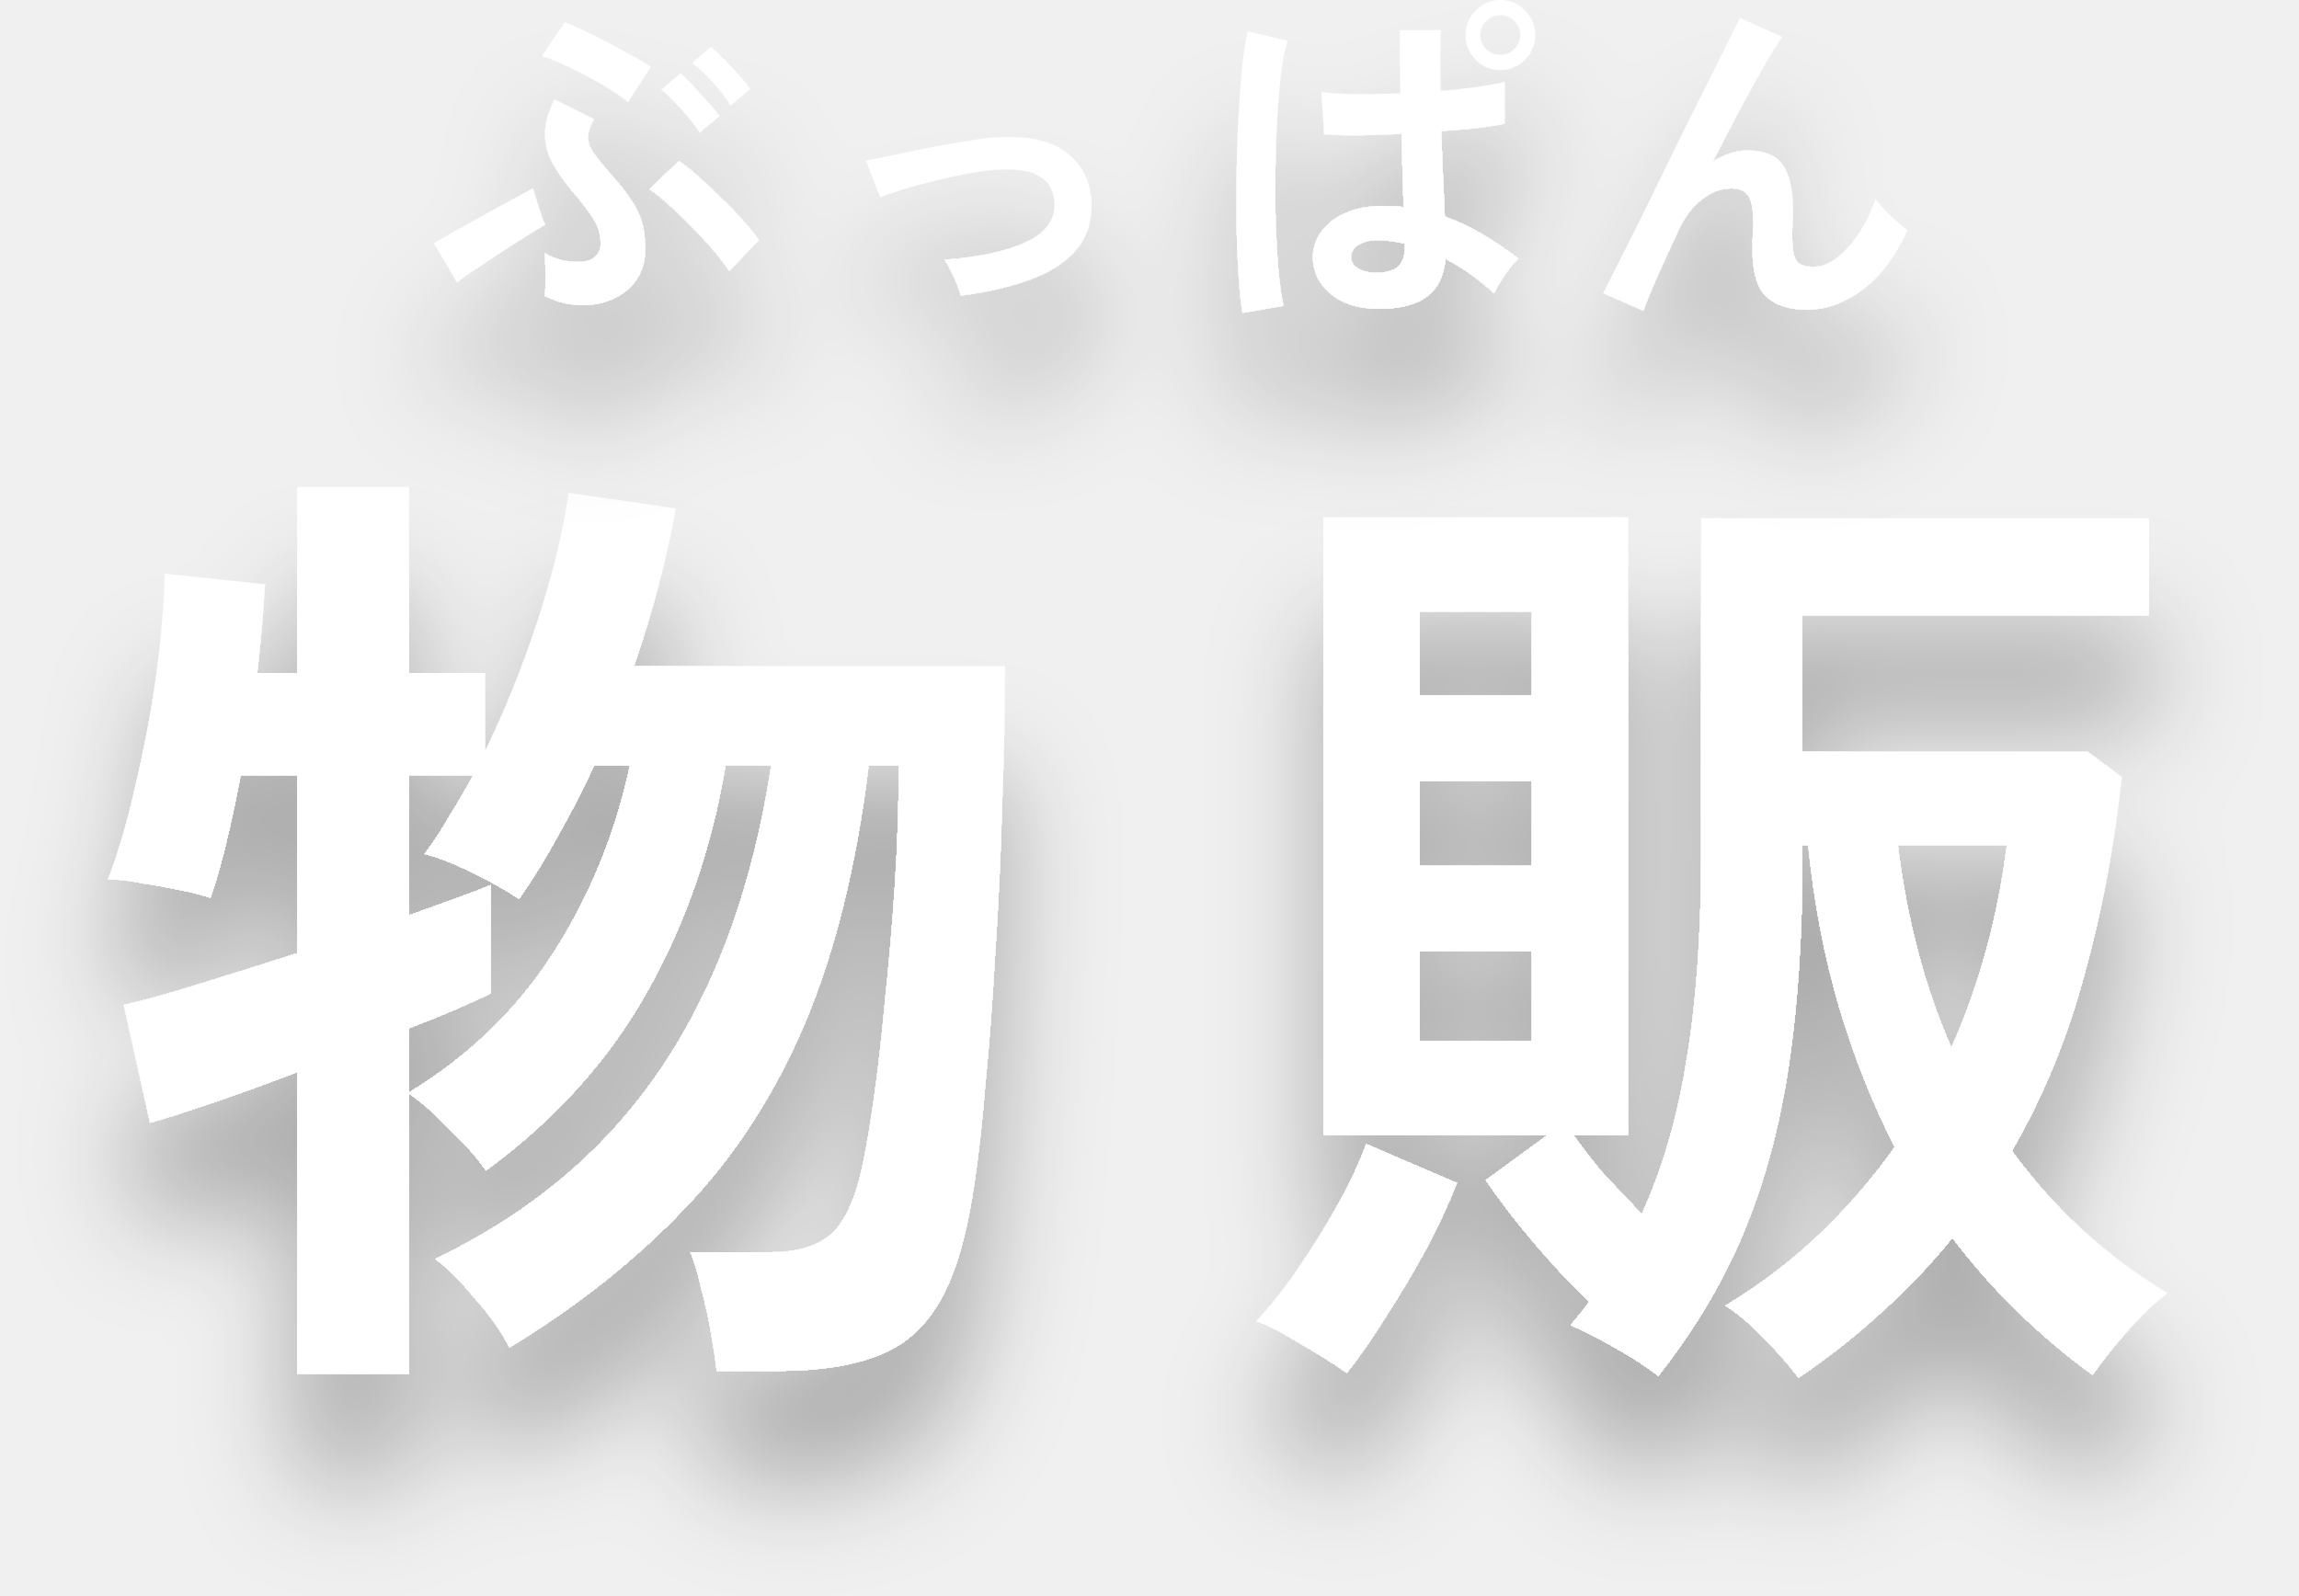
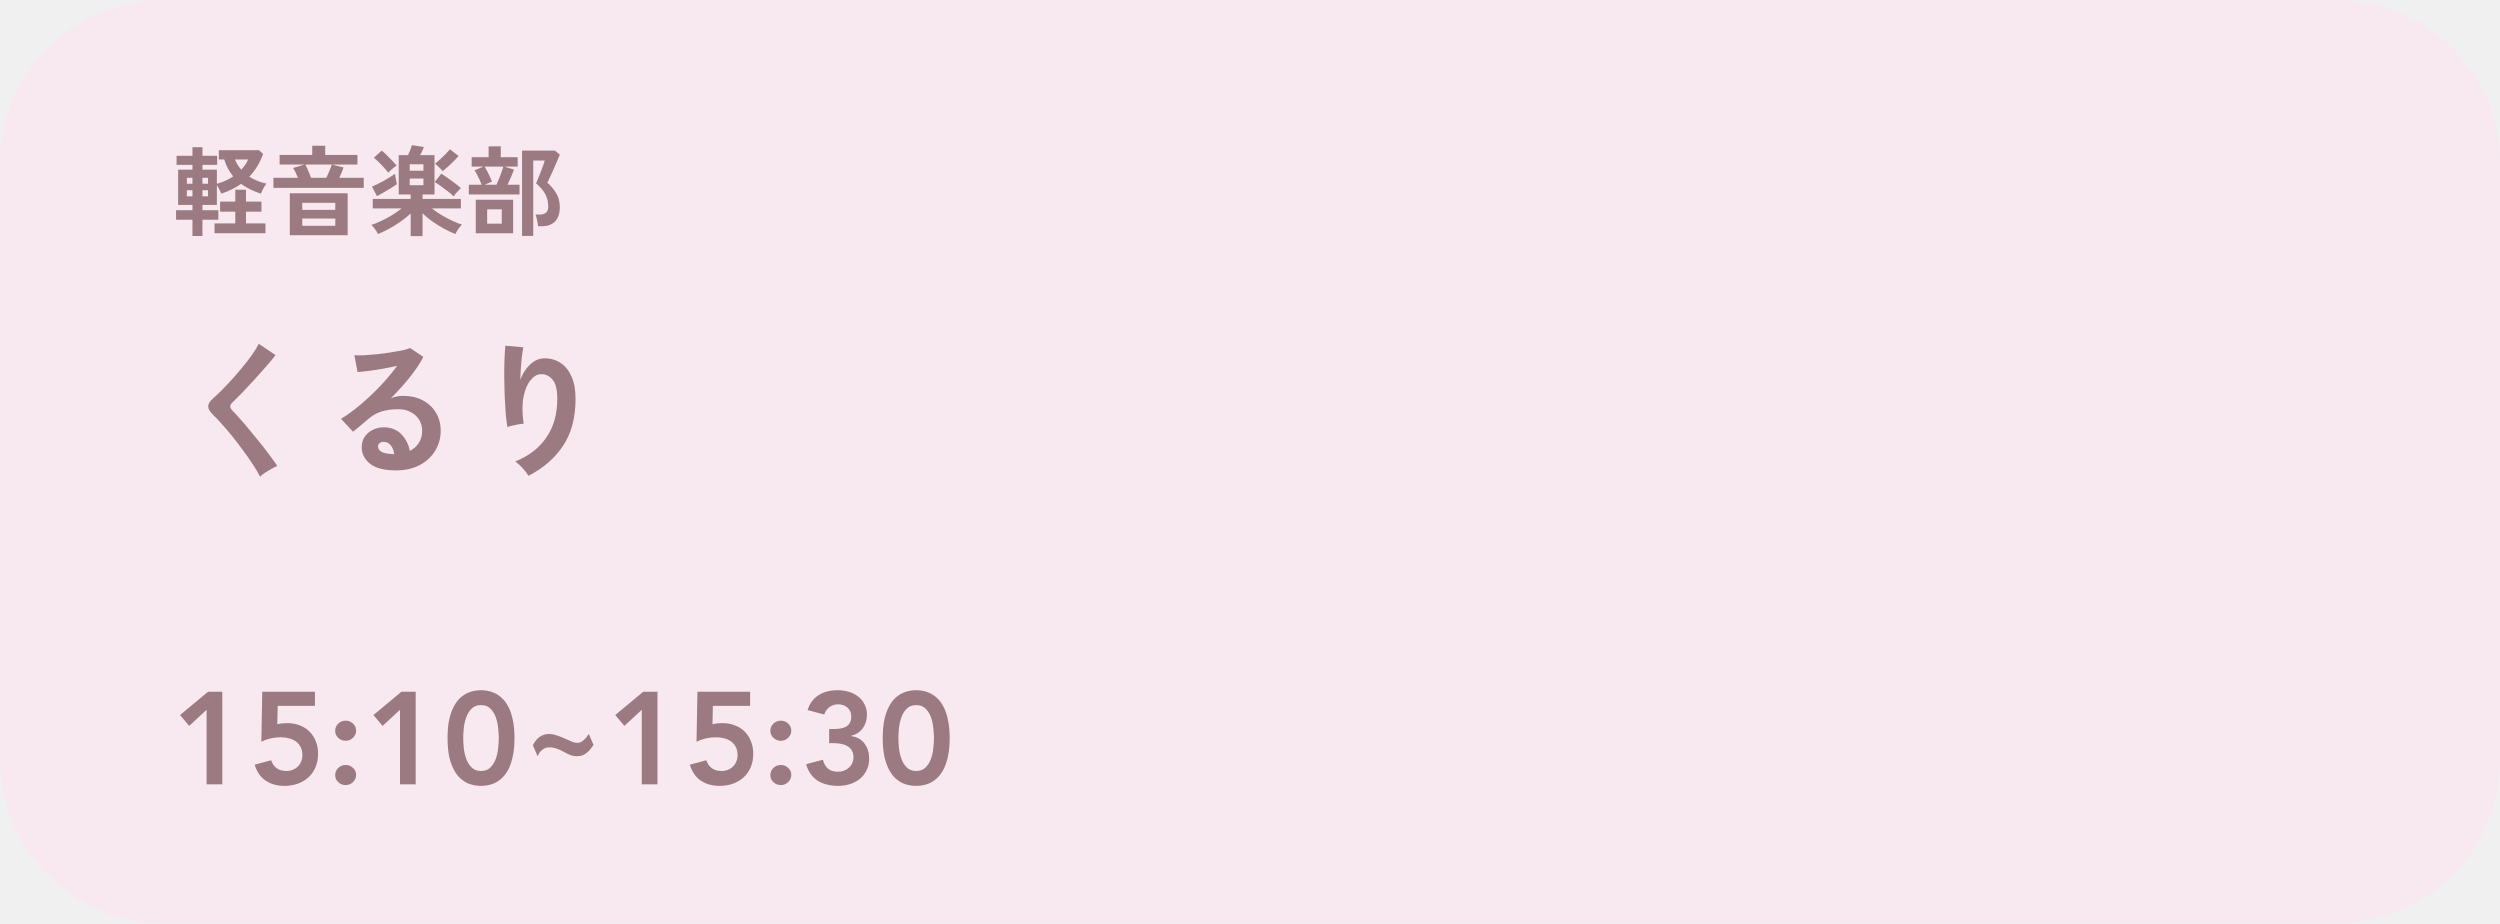
- <svg xmlns="http://www.w3.org/2000/svg" width="85" height="59" viewBox="0 0 85 59" fill="none">
-   <g filter="url(#filter0_d_0_1)">
-     <path d="M10.984 50.808V39.648C9.856 40.08 8.8 40.464 7.816 40.8C6.832 41.136 6.076 41.376 5.548 41.52L4.576 37.164C5.248 37.02 6.16 36.768 7.312 36.408C8.488 36.048 9.712 35.664 10.984 35.256V28.668H8.896C8.728 29.556 8.548 30.396 8.356 31.188C8.164 31.98 7.972 32.652 7.78 33.204C7.516 33.108 7.144 33.012 6.664 32.916C6.208 32.82 5.74 32.736 5.26 32.664C4.78 32.568 4.36 32.52 4 32.52C4.384 31.512 4.72 30.36 5.008 29.064C5.32 27.768 5.572 26.436 5.764 25.068C5.956 23.7 6.064 22.416 6.088 21.216L9.796 21.612C9.772 22.044 9.736 22.548 9.688 23.124C9.64 23.676 9.58 24.264 9.508 24.888H10.984V18.012H15.124V24.888H17.932V27.804C18.676 26.268 19.324 24.66 19.876 22.98C20.428 21.276 20.812 19.692 21.028 18.228L24.988 18.804C24.652 20.652 24.136 22.596 23.44 24.636H37.156C37.156 26.268 37.12 27.996 37.048 29.82C37 31.644 36.916 33.444 36.796 35.22C36.7 36.972 36.58 38.58 36.436 40.044C36.316 41.508 36.184 42.708 36.04 43.644C35.776 45.564 35.356 47.04 34.78 48.072C34.204 49.08 33.436 49.764 32.476 50.124C31.516 50.508 30.28 50.7 28.768 50.7H26.5C26.452 50.292 26.38 49.812 26.284 49.26C26.188 48.708 26.068 48.168 25.924 47.64C25.804 47.088 25.672 46.644 25.528 46.308H28.516C29.5 46.308 30.244 46.08 30.748 45.624C31.276 45.144 31.672 44.232 31.936 42.888C32.056 42.312 32.188 41.508 32.332 40.476C32.476 39.444 32.608 38.268 32.728 36.948C32.872 35.604 32.992 34.2 33.088 32.736C33.184 31.248 33.232 29.772 33.232 28.308H32.116C31.66 32.028 30.868 35.22 29.74 37.884C28.612 40.524 27.136 42.792 25.312 44.688C23.512 46.584 21.352 48.3 18.832 49.836C18.568 49.284 18.148 48.684 17.572 48.036C17.02 47.364 16.528 46.872 16.096 46.56C19.648 44.856 22.432 42.504 24.448 39.504C26.488 36.48 27.844 32.748 28.516 28.308H26.824C26.296 31.428 25.312 34.248 23.872 36.768C22.456 39.264 20.488 41.436 17.968 43.284C17.656 42.828 17.212 42.324 16.636 41.772C16.084 41.196 15.58 40.752 15.124 40.44V50.808H10.984ZM15.124 40.404C17.332 39.06 19.108 37.344 20.452 35.256C21.796 33.168 22.744 30.852 23.296 28.308H21.964C21.556 29.196 21.112 30.06 20.632 30.9C20.176 31.74 19.696 32.52 19.192 33.24C18.688 32.904 18.088 32.568 17.392 32.232C16.696 31.896 16.132 31.68 15.7 31.584C16.012 31.176 16.312 30.72 16.6 30.216C16.912 29.712 17.212 29.196 17.5 28.668H15.124V33.852C15.796 33.612 16.396 33.396 16.924 33.204C17.452 33.012 17.86 32.856 18.148 32.736V36.732C17.428 37.092 16.42 37.524 15.124 38.028V40.404ZM66.496 50.952C66.16 50.496 65.728 50.004 65.2 49.476C64.696 48.948 64.228 48.552 63.796 48.288C65.068 47.52 66.22 46.644 67.252 45.66C68.308 44.652 69.244 43.572 70.06 42.42C69.244 40.836 68.56 39.12 68.008 37.272C67.456 35.4 67.072 33.396 66.856 31.26H66.64V31.656C66.64 34.56 66.472 37.14 66.136 39.396C65.8 41.652 65.248 43.704 64.48 45.552C63.712 47.4 62.656 49.176 61.312 50.88C60.88 50.544 60.364 50.208 59.764 49.872C59.188 49.536 58.624 49.248 58.072 49.008C58.192 48.864 58.312 48.72 58.432 48.576C58.552 48.432 58.66 48.288 58.756 48.144C58.06 47.472 57.376 46.74 56.704 45.948C56.032 45.156 55.444 44.388 54.94 43.644L57.208 41.988H48.928V19.128H60.196V41.988H58.18C58.516 42.468 58.9 42.96 59.332 43.464C59.788 43.944 60.244 44.424 60.7 44.904C61.468 43.224 62.02 41.328 62.356 39.216C62.716 37.08 62.896 34.56 62.896 31.656V19.164H79.456V22.764H66.64V27.804H77.188L78.448 28.74C78.16 31.356 77.692 33.816 77.044 36.12C76.42 38.424 75.532 40.572 74.38 42.564C75.964 44.724 77.884 46.476 80.14 47.82C79.636 48.204 79.132 48.684 78.628 49.26C78.124 49.836 77.704 50.364 77.368 50.844C76.408 50.148 75.484 49.368 74.596 48.504C73.732 47.664 72.928 46.752 72.184 45.768C71.416 46.728 70.552 47.64 69.592 48.504C68.656 49.368 67.624 50.184 66.496 50.952ZM49.792 50.772C49.528 50.58 49.18 50.352 48.748 50.088C48.34 49.848 47.932 49.608 47.524 49.368C47.116 49.128 46.756 48.96 46.444 48.864C46.948 48.336 47.464 47.688 47.992 46.92C48.52 46.152 49.012 45.36 49.468 44.544C49.924 43.728 50.272 42.984 50.512 42.312L53.86 43.752C53.572 44.496 53.2 45.3 52.744 46.164C52.288 47.004 51.796 47.832 51.268 48.648C50.764 49.464 50.272 50.172 49.792 50.772ZM72.148 38.748C73.18 36.444 73.864 33.948 74.2 31.26H70.168C70.504 34.02 71.164 36.516 72.148 38.748ZM52.492 38.496H56.632V35.184H52.492V38.496ZM52.492 32.016H56.632V28.884H52.492V32.016ZM52.492 25.716H56.632V22.62H52.492V25.716Z" fill="white" />
-   </g>
-   <g filter="url(#filter1_d_0_1)">
-     <path d="M21.555 11.284C21.286 11.284 21.039 11.254 20.814 11.193C20.597 11.141 20.376 11.059 20.151 10.946C20.16 10.842 20.164 10.691 20.164 10.491C20.173 10.292 20.173 10.088 20.164 9.88C20.164 9.672 20.155 9.499 20.138 9.36C20.311 9.473 20.519 9.56 20.762 9.62C21.013 9.672 21.247 9.694 21.464 9.685C21.681 9.677 21.854 9.62 21.984 9.516C22.123 9.412 22.196 9.265 22.205 9.074C22.222 8.719 22.136 8.394 21.945 8.099C21.763 7.805 21.494 7.454 21.139 7.046C20.844 6.691 20.606 6.349 20.424 6.019C20.242 5.681 20.151 5.326 20.151 4.953C20.151 4.572 20.268 4.147 20.502 3.679L21.958 4.407C21.828 4.65 21.754 4.858 21.737 5.031C21.728 5.205 21.78 5.387 21.893 5.577C22.014 5.759 22.201 5.998 22.452 6.292C22.781 6.656 23.05 6.986 23.258 7.28C23.466 7.566 23.618 7.857 23.713 8.151C23.808 8.446 23.856 8.793 23.856 9.191C23.856 9.625 23.752 10.002 23.544 10.322C23.336 10.634 23.054 10.873 22.699 11.037C22.352 11.202 21.971 11.284 21.555 11.284ZM26.963 10.023C26.816 9.798 26.621 9.542 26.378 9.256C26.135 8.97 25.871 8.684 25.585 8.398C25.308 8.104 25.03 7.835 24.753 7.592C24.476 7.341 24.229 7.142 24.012 6.994L25.104 5.954C25.312 6.093 25.55 6.284 25.819 6.526C26.096 6.769 26.378 7.033 26.664 7.319C26.959 7.597 27.227 7.874 27.47 8.151C27.721 8.429 27.916 8.671 28.055 8.879L26.963 10.023ZM16.901 10.439L16.043 8.996C16.173 8.918 16.359 8.81 16.602 8.671C16.853 8.533 17.126 8.381 17.421 8.216C17.724 8.052 18.023 7.887 18.318 7.722C18.621 7.558 18.894 7.41 19.137 7.28C19.38 7.142 19.57 7.038 19.709 6.968C19.735 7.064 19.774 7.202 19.826 7.384C19.878 7.558 19.934 7.735 19.995 7.917C20.056 8.091 20.108 8.221 20.151 8.307C19.969 8.411 19.735 8.554 19.449 8.736C19.163 8.91 18.86 9.105 18.539 9.321C18.218 9.529 17.911 9.733 17.616 9.932C17.321 10.123 17.083 10.292 16.901 10.439ZM23.219 3.77C23.063 3.64 22.846 3.489 22.569 3.315C22.3 3.142 22.01 2.973 21.698 2.808C21.386 2.644 21.083 2.496 20.788 2.366C20.493 2.228 20.242 2.132 20.034 2.08L20.879 0.819C21.078 0.897 21.325 1.006 21.62 1.144C21.923 1.283 22.231 1.439 22.543 1.612C22.864 1.777 23.158 1.937 23.427 2.093C23.704 2.241 23.917 2.366 24.064 2.47L23.219 3.77ZM25.871 4.901C25.698 4.633 25.472 4.347 25.195 4.043C24.926 3.74 24.679 3.497 24.454 3.315L25.156 2.717C25.286 2.821 25.442 2.973 25.624 3.172C25.815 3.372 26.001 3.575 26.183 3.783C26.365 3.983 26.504 4.152 26.599 4.29L25.871 4.901ZM27.015 3.9C26.85 3.632 26.629 3.346 26.352 3.042C26.075 2.739 25.823 2.501 25.598 2.327L26.287 1.729C26.417 1.833 26.577 1.985 26.768 2.184C26.959 2.375 27.145 2.574 27.327 2.782C27.509 2.982 27.648 3.151 27.743 3.289L27.015 3.9ZM35.53 10.933C35.469 10.725 35.383 10.495 35.27 10.244C35.157 9.984 35.04 9.772 34.919 9.607C36.21 9.512 37.216 9.295 37.935 8.957C38.663 8.619 39.014 8.143 38.988 7.527C38.962 6.635 38.308 6.214 37.025 6.266C36.73 6.275 36.379 6.314 35.972 6.383C35.573 6.453 35.157 6.539 34.724 6.643C34.299 6.747 33.892 6.856 33.502 6.968C33.121 7.081 32.804 7.189 32.553 7.293C32.553 7.285 32.523 7.215 32.462 7.085C32.41 6.947 32.349 6.791 32.28 6.617C32.211 6.435 32.15 6.279 32.098 6.149C32.046 6.011 32.016 5.941 32.007 5.941C32.267 5.889 32.614 5.82 33.047 5.733C33.48 5.638 33.944 5.543 34.438 5.447C34.932 5.352 35.404 5.27 35.855 5.2C36.314 5.122 36.691 5.079 36.986 5.07C38.104 5.027 38.936 5.231 39.482 5.681C40.028 6.123 40.318 6.721 40.353 7.475C40.379 8.177 40.193 8.762 39.794 9.23C39.395 9.698 38.828 10.066 38.091 10.335C37.363 10.604 36.509 10.803 35.53 10.933ZM50.766 11.414C50.09 11.38 49.548 11.18 49.141 10.816C48.734 10.452 48.534 10.002 48.543 9.464C48.552 9.135 48.66 8.832 48.868 8.554C49.076 8.268 49.371 8.043 49.752 7.878C50.133 7.705 50.588 7.618 51.117 7.618C51.394 7.618 51.654 7.631 51.897 7.657C51.888 7.302 51.875 6.895 51.858 6.435C51.849 5.976 51.836 5.482 51.819 4.953C51.282 4.979 50.757 4.997 50.246 5.005C49.743 5.005 49.314 4.997 48.959 4.979L48.855 3.406C49.176 3.45 49.596 3.476 50.116 3.484C50.645 3.484 51.199 3.476 51.78 3.458C51.771 3.086 51.763 2.704 51.754 2.314C51.754 1.916 51.754 1.517 51.754 1.118H53.275C53.266 1.482 53.258 1.855 53.249 2.236C53.249 2.609 53.253 2.986 53.262 3.367C53.773 3.324 54.241 3.272 54.666 3.211C55.091 3.151 55.411 3.09 55.628 3.029V4.576C55.385 4.628 55.056 4.68 54.64 4.732C54.224 4.776 53.773 4.815 53.288 4.849C53.305 5.456 53.327 6.032 53.353 6.578C53.379 7.116 53.401 7.592 53.418 8.008C53.903 8.182 54.371 8.403 54.822 8.671C55.273 8.94 55.715 9.239 56.148 9.568C56.053 9.646 55.94 9.768 55.81 9.932C55.689 10.088 55.576 10.253 55.472 10.426C55.368 10.591 55.29 10.729 55.238 10.842C54.657 10.313 54.059 9.889 53.444 9.568C53.383 10.253 53.119 10.742 52.651 11.037C52.192 11.323 51.563 11.449 50.766 11.414ZM45.943 11.57C45.882 11.232 45.835 10.799 45.8 10.27C45.765 9.733 45.739 9.139 45.722 8.489C45.713 7.831 45.713 7.155 45.722 6.461C45.731 5.759 45.752 5.075 45.787 4.407C45.822 3.74 45.865 3.125 45.917 2.561C45.978 1.998 46.047 1.53 46.125 1.157L47.607 1.508C47.512 1.812 47.429 2.219 47.36 2.73C47.299 3.242 47.252 3.814 47.217 4.446C47.182 5.07 47.161 5.716 47.152 6.383C47.143 7.051 47.148 7.701 47.165 8.333C47.191 8.957 47.226 9.529 47.269 10.049C47.321 10.569 47.382 10.989 47.451 11.31L45.943 11.57ZM55.472 2.587C55.117 2.587 54.813 2.462 54.562 2.21C54.311 1.95 54.185 1.647 54.185 1.3C54.185 0.945 54.311 0.642 54.562 0.39C54.813 0.13 55.117 0 55.472 0C55.827 0 56.131 0.13 56.382 0.39C56.633 0.642 56.759 0.945 56.759 1.3C56.759 1.647 56.633 1.95 56.382 2.21C56.131 2.462 55.827 2.587 55.472 2.587ZM50.883 10.088C51.238 10.088 51.503 10.019 51.676 9.88C51.858 9.733 51.949 9.473 51.949 9.1V9.009C51.654 8.94 51.347 8.897 51.026 8.879C50.705 8.871 50.445 8.923 50.246 9.035C50.055 9.148 49.956 9.3 49.947 9.49C49.938 9.664 50.021 9.807 50.194 9.919C50.367 10.032 50.597 10.088 50.883 10.088ZM55.472 2.028C55.671 2.028 55.845 1.959 55.992 1.82C56.139 1.673 56.213 1.5 56.213 1.3C56.213 1.092 56.139 0.919 55.992 0.78C55.845 0.633 55.671 0.559 55.472 0.559C55.273 0.559 55.099 0.633 54.952 0.78C54.805 0.919 54.731 1.092 54.731 1.3C54.731 1.5 54.805 1.673 54.952 1.82C55.099 1.959 55.273 2.028 55.472 2.028ZM60.763 11.492L59.281 10.842C59.368 10.678 59.511 10.396 59.71 9.997C59.918 9.59 60.161 9.109 60.438 8.554C60.715 8 61.006 7.406 61.309 6.773C61.621 6.132 61.933 5.495 62.245 4.862C62.566 4.221 62.865 3.619 63.142 3.055C63.419 2.492 63.662 2.002 63.87 1.586C64.078 1.162 64.23 0.854 64.325 0.663L65.898 1.365C65.725 1.608 65.499 1.968 65.222 2.444C64.945 2.921 64.641 3.467 64.312 4.082C63.991 4.689 63.662 5.322 63.324 5.98C63.523 5.85 63.731 5.751 63.948 5.681C64.165 5.603 64.381 5.564 64.598 5.564C65.222 5.564 65.66 5.742 65.911 6.097C66.162 6.453 66.288 7.003 66.288 7.748C66.288 7.861 66.284 8.021 66.275 8.229C66.266 8.429 66.262 8.589 66.262 8.71C66.262 9.187 66.314 9.499 66.418 9.646C66.522 9.794 66.73 9.867 67.042 9.867C67.467 9.867 67.887 9.638 68.303 9.178C68.728 8.719 69.074 8.117 69.343 7.371C69.49 7.562 69.681 7.77 69.915 7.995C70.158 8.221 70.361 8.394 70.526 8.515C70.075 9.503 69.516 10.24 68.849 10.725C68.19 11.21 67.506 11.453 66.795 11.453C66.162 11.453 65.668 11.293 65.313 10.972C64.966 10.652 64.793 10.062 64.793 9.204C64.793 9.092 64.797 8.927 64.806 8.71C64.815 8.494 64.819 8.316 64.819 8.177C64.819 7.718 64.758 7.402 64.637 7.228C64.516 7.055 64.308 6.968 64.013 6.968C63.623 6.968 63.255 7.107 62.908 7.384C62.57 7.653 62.297 8.008 62.089 8.45C61.768 9.126 61.491 9.733 61.257 10.27C61.023 10.799 60.858 11.206 60.763 11.492Z" fill="white" />
-   </g>
-   <defs>
-     <filter id="filter0_d_0_1" x="0" y="18.012" width="84.14" height="40.94" filterUnits="userSpaceOnUse" color-interpolation-filters="sRGB">
-       <feFlood flood-opacity="0" result="BackgroundImageFix" />
-       <feColorMatrix in="SourceAlpha" type="matrix" values="0 0 0 0 0 0 0 0 0 0 0 0 0 0 0 0 0 0 127 0" result="hardAlpha" />
-       <feOffset dy="4" />
-       <feGaussianBlur stdDeviation="2" />
-       <feComposite in2="hardAlpha" operator="out" />
-       <feColorMatrix type="matrix" values="0 0 0 0 0 0 0 0 0 0 0 0 0 0 0 0 0 0 0.3 0" />
-       <feBlend mode="normal" in2="BackgroundImageFix" result="effect1_dropShadow_0_1" />
-       <feBlend mode="normal" in="SourceGraphic" in2="effect1_dropShadow_0_1" result="shape" />
-     </filter>
-     <filter id="filter1_d_0_1" x="12.043" y="0" width="62.483" height="19.57" filterUnits="userSpaceOnUse" color-interpolation-filters="sRGB">
-       <feFlood flood-opacity="0" result="BackgroundImageFix" />
-       <feColorMatrix in="SourceAlpha" type="matrix" values="0 0 0 0 0 0 0 0 0 0 0 0 0 0 0 0 0 0 127 0" result="hardAlpha" />
-       <feOffset dy="4" />
-       <feGaussianBlur stdDeviation="2" />
-       <feComposite in2="hardAlpha" operator="out" />
-       <feColorMatrix type="matrix" values="0 0 0 0 0 0 0 0 0 0 0 0 0 0 0 0 0 0 0.3 0" />
-       <feBlend mode="normal" in2="BackgroundImageFix" result="effect1_dropShadow_0_1" />
-       <feBlend mode="normal" in="SourceGraphic" in2="effect1_dropShadow_0_1" result="shape" />
-     </filter>
-   </defs>
+ <svg xmlns="http://www.w3.org/2000/svg" width="306" height="113" viewBox="0 0 306 113" fill="none">
+   <rect width="306" height="113" rx="20" fill="#F7E9EF" />
+   <path d="M23.556 28.888V26.896H21.552V25.732H23.556V25.084H21.804V20.764H23.556V20.176H21.612V19.072H23.556V18.016H24.78V19.072H26.58V20.176H24.78V20.764H26.544V22.492C27.272 22.3 27.94 22 28.548 21.592C28.3 21.296 28.084 20.976 27.9 20.632C27.716 20.288 27.564 19.916 27.444 19.516H26.784V18.388H31.716L32.208 18.856C32.016 19.368 31.78 19.86 31.5 20.332C31.228 20.796 30.9 21.228 30.516 21.628C30.82 21.82 31.144 21.988 31.488 22.132C31.84 22.276 32.212 22.392 32.604 22.48C32.484 22.632 32.356 22.832 32.22 23.08C32.092 23.328 31.996 23.536 31.932 23.704C31.468 23.552 31.032 23.376 30.624 23.176C30.216 22.976 29.844 22.752 29.508 22.504C29.172 22.744 28.804 22.964 28.404 23.164C28.004 23.364 27.568 23.544 27.096 23.704C27.048 23.576 26.968 23.408 26.856 23.2C26.752 22.992 26.648 22.812 26.544 22.66V25.084H24.78V25.732H26.724V26.896H24.78V28.888H23.556ZM26.256 28.54V27.34H28.8V25.912H26.94V24.676H28.8V23.224H30.108V24.676H32.004V25.912H30.108V27.34H32.496V28.54H26.256ZM29.532 20.764C29.916 20.364 30.196 19.948 30.372 19.516H28.764C28.948 19.988 29.204 20.404 29.532 20.764ZM22.872 24.028H23.556V23.284H22.872V24.028ZM24.78 24.028H25.464V23.284H24.78V24.028ZM22.872 22.492H23.556V21.76H22.872V22.492ZM24.78 22.492H25.464V21.76H24.78V22.492ZM35.472 28.792V23.656H42.552V28.792H35.472ZM33.468 22.996V21.76H36.468C36.388 21.56 36.296 21.352 36.192 21.136C36.088 20.92 35.98 20.728 35.868 20.56L37.284 20.14H34.224V18.964H38.22V17.836H39.804V18.964H43.752V20.14H40.632L42.048 20.5C42.008 20.644 41.94 20.832 41.844 21.064C41.748 21.296 41.644 21.528 41.532 21.76H44.52V22.996H33.468ZM38.076 21.76H39.936C40.064 21.512 40.192 21.232 40.32 20.92C40.456 20.6 40.552 20.34 40.608 20.14H37.38C37.452 20.268 37.528 20.432 37.608 20.632C37.696 20.824 37.78 21.02 37.86 21.22C37.948 21.42 38.02 21.6 38.076 21.76ZM36.996 27.64H41.04V26.752H36.996V27.64ZM36.996 25.684H41.04V24.82H36.996V25.684ZM50.268 28.9V26.128C49.916 26.464 49.504 26.796 49.032 27.124C48.568 27.452 48.092 27.748 47.604 28.012C47.116 28.276 46.668 28.488 46.26 28.648C46.18 28.464 46.064 28.268 45.912 28.06C45.768 27.852 45.616 27.676 45.456 27.532C45.824 27.412 46.228 27.248 46.668 27.04C47.116 26.832 47.556 26.596 47.988 26.332C48.428 26.06 48.82 25.784 49.164 25.504H45.624V24.352H50.268V23.8H48.804V18.988H49.944C50.016 18.852 50.096 18.668 50.184 18.436C50.28 18.204 50.356 17.98 50.412 17.764L51.888 17.992C51.864 18.072 51.804 18.216 51.708 18.424C51.612 18.624 51.52 18.812 51.432 18.988H53.184V23.8H51.72V24.352H56.412V25.504H52.86C53.204 25.776 53.588 26.044 54.012 26.308C54.444 26.564 54.88 26.796 55.32 27.004C55.76 27.212 56.168 27.376 56.544 27.496C56.392 27.64 56.24 27.82 56.088 28.036C55.936 28.26 55.82 28.464 55.74 28.648C55.332 28.488 54.88 28.276 54.384 28.012C53.896 27.748 53.416 27.452 52.944 27.124C52.48 26.796 52.072 26.456 51.72 26.104V28.9H50.268ZM55.524 24.04C55.356 23.864 55.128 23.664 54.84 23.44C54.552 23.208 54.26 22.988 53.964 22.78C53.668 22.564 53.416 22.4 53.208 22.288L54.012 21.256C54.18 21.36 54.372 21.488 54.588 21.64C54.812 21.792 55.04 21.952 55.272 22.12C55.504 22.288 55.72 22.452 55.92 22.612C56.128 22.772 56.292 22.912 56.412 23.032C56.324 23.112 56.22 23.216 56.1 23.344C55.98 23.464 55.868 23.588 55.764 23.716C55.66 23.844 55.58 23.952 55.524 24.04ZM46.14 24.004L45.528 22.84C45.712 22.768 45.928 22.672 46.176 22.552C46.432 22.424 46.692 22.288 46.956 22.144C47.228 21.992 47.484 21.84 47.724 21.688C47.972 21.536 48.18 21.396 48.348 21.268C48.364 21.372 48.384 21.508 48.408 21.676C48.44 21.836 48.472 21.996 48.504 22.156C48.536 22.316 48.56 22.448 48.576 22.552C48.36 22.704 48.096 22.876 47.784 23.068C47.48 23.252 47.18 23.428 46.884 23.596C46.588 23.764 46.34 23.9 46.14 24.004ZM54.18 20.956C54.132 20.876 54.048 20.776 53.928 20.656C53.808 20.528 53.684 20.408 53.556 20.296C53.436 20.176 53.332 20.088 53.244 20.032C53.412 19.904 53.612 19.736 53.844 19.528C54.076 19.32 54.304 19.104 54.528 18.88C54.752 18.648 54.932 18.448 55.068 18.28L56.124 19.084C55.98 19.268 55.792 19.476 55.56 19.708C55.328 19.94 55.088 20.168 54.84 20.392C54.6 20.608 54.38 20.796 54.18 20.956ZM47.52 21.136C47.392 20.96 47.224 20.76 47.016 20.536C46.816 20.304 46.604 20.08 46.38 19.864C46.164 19.64 45.956 19.456 45.756 19.312L46.716 18.436C46.908 18.58 47.12 18.768 47.352 19C47.592 19.232 47.82 19.464 48.036 19.696C48.252 19.92 48.42 20.108 48.54 20.26C48.452 20.316 48.34 20.4 48.204 20.512C48.076 20.616 47.948 20.724 47.82 20.836C47.7 20.948 47.6 21.048 47.52 21.136ZM50.148 22.672H51.828V21.856H50.148V22.672ZM50.148 20.896H51.828V20.104H50.148V20.896ZM63.9 28.876V18.436H67.92L68.52 18.928C68.448 19.12 68.34 19.38 68.196 19.708C68.06 20.028 67.912 20.368 67.752 20.728C67.592 21.08 67.444 21.408 67.308 21.712C67.172 22.008 67.068 22.224 66.996 22.36C67.404 22.712 67.76 23.132 68.064 23.62C68.368 24.1 68.52 24.684 68.52 25.372C68.52 26.108 68.332 26.68 67.956 27.088C67.58 27.488 67.044 27.688 66.348 27.688H65.856C65.848 27.552 65.828 27.396 65.796 27.22C65.764 27.036 65.724 26.86 65.676 26.692C65.636 26.516 65.592 26.372 65.544 26.26H66.06C66.756 26.26 67.104 25.936 67.104 25.288C67.104 24.704 66.98 24.188 66.732 23.74C66.484 23.292 66.112 22.86 65.616 22.444C65.664 22.332 65.74 22.148 65.844 21.892C65.948 21.636 66.06 21.36 66.18 21.064C66.3 20.76 66.404 20.48 66.492 20.224C66.588 19.96 66.648 19.768 66.672 19.648H65.268V28.876H63.9ZM57.384 23.8V22.612H58.956C58.892 22.428 58.808 22.224 58.704 22C58.6 21.776 58.492 21.56 58.38 21.352C58.268 21.136 58.168 20.968 58.08 20.848L59.184 20.392H57.732V19.24H59.808V17.908H61.296V19.24H63.36V20.392H61.728L62.904 20.752C62.824 21 62.708 21.3 62.556 21.652C62.412 21.996 62.268 22.316 62.124 22.612H63.588V23.8H57.384ZM58.236 28.552V24.448H62.808V28.552H58.236ZM59.316 22.612H60.768C60.864 22.404 60.968 22.16 61.08 21.88C61.192 21.6 61.296 21.328 61.392 21.064C61.488 20.792 61.56 20.568 61.608 20.392H59.316C59.412 20.544 59.52 20.736 59.64 20.968C59.76 21.2 59.872 21.432 59.976 21.664C60.088 21.888 60.168 22.076 60.216 22.228L59.316 22.612ZM59.628 27.376H61.416V25.624H59.628V27.376Z" fill="#9B7A81" />
+   <path d="M31.836 58.35C31.62 57.906 31.326 57.408 30.954 56.856C30.594 56.292 30.192 55.716 29.748 55.128C29.316 54.528 28.872 53.946 28.416 53.382C27.96 52.818 27.528 52.314 27.12 51.87C26.724 51.414 26.382 51.054 26.094 50.79C25.686 50.394 25.482 50.046 25.482 49.746C25.482 49.434 25.68 49.11 26.076 48.774C26.376 48.51 26.73 48.174 27.138 47.766C27.546 47.358 27.972 46.908 28.416 46.416C28.86 45.924 29.292 45.42 29.712 44.904C30.144 44.388 30.528 43.89 30.864 43.41C31.212 42.918 31.482 42.474 31.674 42.078L33.726 43.464C33.462 43.824 33.096 44.268 32.628 44.796C32.172 45.324 31.68 45.876 31.152 46.452C30.636 47.016 30.132 47.556 29.64 48.072C29.148 48.576 28.728 48.996 28.38 49.332C28.104 49.608 28.116 49.902 28.416 50.214C28.68 50.478 29.004 50.832 29.388 51.276C29.784 51.708 30.198 52.194 30.63 52.734C31.074 53.262 31.512 53.796 31.944 54.336C32.376 54.876 32.766 55.386 33.114 55.866C33.462 56.334 33.738 56.724 33.942 57.036C33.75 57.108 33.516 57.222 33.24 57.378C32.964 57.534 32.694 57.696 32.43 57.864C32.178 58.044 31.98 58.206 31.836 58.35ZM48.486 57.576C47.046 57.576 45.984 57.306 45.3 56.766C44.616 56.214 44.274 55.542 44.274 54.75C44.274 54.234 44.4 53.796 44.652 53.436C44.904 53.076 45.234 52.8 45.642 52.608C46.05 52.404 46.488 52.302 46.956 52.302C47.844 52.302 48.558 52.578 49.098 53.13C49.65 53.682 50.004 54.366 50.16 55.182C50.604 54.978 50.964 54.666 51.24 54.246C51.528 53.826 51.672 53.322 51.672 52.734C51.672 52.23 51.552 51.78 51.312 51.384C51.072 50.988 50.73 50.676 50.286 50.448C49.854 50.208 49.35 50.088 48.774 50.088C47.97 50.088 47.268 50.184 46.668 50.376C46.08 50.568 45.546 50.874 45.066 51.294C44.85 51.486 44.562 51.732 44.202 52.032C43.854 52.332 43.524 52.602 43.212 52.842L41.736 51.258C42.276 50.946 42.852 50.55 43.464 50.07C44.076 49.59 44.694 49.056 45.318 48.468C45.942 47.88 46.536 47.274 47.1 46.65C47.664 46.014 48.168 45.39 48.612 44.778C48.096 44.898 47.532 45.012 46.92 45.12C46.32 45.228 45.738 45.318 45.174 45.39C44.622 45.462 44.154 45.51 43.77 45.534L43.374 43.482C43.698 43.506 44.1 43.506 44.58 43.482C45.072 43.446 45.6 43.404 46.164 43.356C46.728 43.296 47.274 43.224 47.802 43.14C48.342 43.056 48.822 42.972 49.242 42.888C49.674 42.792 49.992 42.696 50.196 42.6L51.816 43.68C51.408 44.484 50.844 45.33 50.124 46.218C49.416 47.094 48.654 47.94 47.838 48.756C48.042 48.66 48.27 48.588 48.522 48.54C48.774 48.48 49.02 48.45 49.26 48.45C50.208 48.45 51.03 48.63 51.726 48.99C52.422 49.35 52.962 49.854 53.346 50.502C53.742 51.138 53.94 51.882 53.94 52.734C53.94 53.634 53.712 54.45 53.256 55.182C52.812 55.914 52.182 56.496 51.366 56.928C50.55 57.36 49.59 57.576 48.486 57.576ZM48.252 55.596C48.192 55.14 48.048 54.774 47.82 54.498C47.604 54.222 47.316 54.084 46.956 54.084C46.764 54.084 46.602 54.132 46.47 54.228C46.338 54.324 46.272 54.468 46.272 54.66C46.272 54.912 46.404 55.122 46.668 55.29C46.944 55.458 47.4 55.554 48.036 55.578C48.072 55.59 48.108 55.596 48.144 55.596C48.18 55.596 48.216 55.596 48.252 55.596ZM64.686 58.242C64.518 57.954 64.278 57.636 63.966 57.288C63.654 56.952 63.354 56.682 63.066 56.478C64.71 55.83 65.976 54.858 66.864 53.562C67.764 52.266 68.214 50.682 68.214 48.81C68.214 47.67 68.01 46.878 67.602 46.434C67.206 45.978 66.726 45.768 66.162 45.804C65.718 45.828 65.304 46.08 64.92 46.56C64.536 47.028 64.254 47.706 64.074 48.594C63.906 49.482 63.912 50.568 64.092 51.852C63.924 51.864 63.702 51.894 63.426 51.942C63.162 51.99 62.904 52.044 62.652 52.104C62.412 52.164 62.232 52.218 62.112 52.266C62.028 51.822 61.956 51.264 61.896 50.592C61.848 49.92 61.806 49.194 61.77 48.414C61.746 47.634 61.728 46.854 61.716 46.074C61.716 45.294 61.728 44.574 61.752 43.914C61.776 43.254 61.812 42.72 61.86 42.312L64.056 42.51C63.996 42.798 63.936 43.17 63.876 43.626C63.828 44.07 63.786 44.544 63.75 45.048C63.714 45.552 63.69 46.038 63.678 46.506C63.954 45.75 64.35 45.126 64.866 44.634C65.394 44.13 65.976 43.872 66.612 43.86C67.344 43.848 67.998 44.028 68.574 44.4C69.15 44.76 69.606 45.312 69.942 46.056C70.278 46.788 70.446 47.706 70.446 48.81C70.446 51.126 69.936 53.046 68.916 54.57C67.908 56.082 66.498 57.306 64.686 58.242Z" fill="#9B7A81" />
+   <path d="M25.288 86.88L23.16 88.848L22.04 87.52L25.464 84.672H27.208V96H25.288V86.88ZM38.549 86.4H33.989L33.941 88.656C34.09 88.603 34.277 88.565 34.501 88.544C34.735 88.523 34.954 88.512 35.157 88.512C35.711 88.512 36.218 88.603 36.677 88.784C37.146 88.955 37.546 89.205 37.877 89.536C38.207 89.867 38.463 90.261 38.645 90.72C38.837 91.179 38.933 91.696 38.933 92.272C38.933 92.88 38.826 93.429 38.613 93.92C38.41 94.4 38.122 94.811 37.749 95.152C37.386 95.483 36.954 95.739 36.453 95.92C35.951 96.101 35.413 96.192 34.837 96.192C33.93 96.192 33.157 95.979 32.517 95.552C31.887 95.125 31.439 94.475 31.173 93.6L33.189 93.056C33.317 93.461 33.535 93.781 33.845 94.016C34.154 94.251 34.554 94.368 35.045 94.368C35.333 94.368 35.594 94.32 35.829 94.224C36.074 94.128 36.282 93.995 36.453 93.824C36.634 93.643 36.773 93.435 36.869 93.2C36.965 92.965 37.013 92.709 37.013 92.432C37.013 92.037 36.938 91.701 36.789 91.424C36.65 91.147 36.458 90.923 36.213 90.752C35.967 90.571 35.685 90.443 35.365 90.368C35.045 90.283 34.709 90.24 34.357 90.24C33.941 90.24 33.525 90.288 33.109 90.384C32.703 90.48 32.33 90.613 31.989 90.784L32.101 84.672H38.549V86.4ZM41.026 94.88C41.026 94.539 41.148 94.245 41.394 94C41.65 93.755 41.953 93.632 42.306 93.632C42.647 93.632 42.946 93.749 43.202 93.984C43.458 94.219 43.586 94.507 43.586 94.848C43.586 95.189 43.458 95.483 43.202 95.728C42.956 95.973 42.657 96.096 42.306 96.096C42.135 96.096 41.969 96.064 41.809 96C41.66 95.936 41.527 95.851 41.41 95.744C41.292 95.637 41.196 95.509 41.121 95.36C41.057 95.211 41.026 95.051 41.026 94.88ZM41.026 89.456C41.026 89.115 41.148 88.821 41.394 88.576C41.65 88.331 41.953 88.208 42.306 88.208C42.647 88.208 42.946 88.325 43.202 88.56C43.458 88.795 43.586 89.083 43.586 89.424C43.586 89.765 43.458 90.059 43.202 90.304C42.956 90.549 42.657 90.672 42.306 90.672C42.135 90.672 41.969 90.64 41.809 90.576C41.66 90.512 41.527 90.427 41.41 90.32C41.292 90.213 41.196 90.085 41.121 89.936C41.057 89.787 41.026 89.627 41.026 89.456ZM48.96 86.88L46.832 88.848L45.712 87.52L49.136 84.672H50.88V96H48.96V86.88ZM54.781 90.336C54.781 89.44 54.85 88.677 54.989 88.048C55.138 87.408 55.33 86.875 55.565 86.448C55.799 86.011 56.061 85.664 56.349 85.408C56.647 85.141 56.946 84.944 57.245 84.816C57.554 84.677 57.847 84.587 58.125 84.544C58.413 84.501 58.663 84.48 58.877 84.48C59.09 84.48 59.335 84.501 59.613 84.544C59.901 84.587 60.194 84.677 60.493 84.816C60.802 84.944 61.101 85.141 61.389 85.408C61.687 85.664 61.954 86.011 62.189 86.448C62.423 86.875 62.61 87.408 62.749 88.048C62.898 88.677 62.973 89.44 62.973 90.336C62.973 91.232 62.898 92 62.749 92.64C62.61 93.269 62.423 93.803 62.189 94.24C61.954 94.667 61.687 95.013 61.389 95.28C61.101 95.536 60.802 95.733 60.493 95.872C60.194 96 59.901 96.085 59.613 96.128C59.335 96.171 59.09 96.192 58.877 96.192C58.663 96.192 58.413 96.171 58.125 96.128C57.847 96.085 57.554 96 57.245 95.872C56.946 95.733 56.647 95.536 56.349 95.28C56.061 95.013 55.799 94.667 55.565 94.24C55.33 93.803 55.138 93.269 54.989 92.64C54.85 92 54.781 91.232 54.781 90.336ZM56.701 90.336C56.701 90.688 56.722 91.099 56.765 91.568C56.818 92.027 56.919 92.464 57.069 92.88C57.218 93.296 57.437 93.648 57.725 93.936C58.013 94.224 58.397 94.368 58.877 94.368C59.357 94.368 59.741 94.224 60.029 93.936C60.317 93.648 60.535 93.296 60.685 92.88C60.834 92.464 60.93 92.027 60.973 91.568C61.026 91.099 61.053 90.688 61.053 90.336C61.053 89.984 61.026 89.579 60.973 89.12C60.93 88.651 60.834 88.208 60.685 87.792C60.535 87.376 60.317 87.024 60.029 86.736C59.741 86.448 59.357 86.304 58.877 86.304C58.397 86.304 58.013 86.448 57.725 86.736C57.437 87.024 57.218 87.376 57.069 87.792C56.919 88.208 56.818 88.651 56.765 89.12C56.722 89.579 56.701 89.984 56.701 90.336ZM72.649 91.184C72.532 91.355 72.404 91.525 72.265 91.696C72.137 91.856 71.993 92 71.833 92.128C71.684 92.256 71.508 92.363 71.305 92.448C71.113 92.523 70.895 92.56 70.649 92.56C70.351 92.56 70.068 92.512 69.801 92.416C69.545 92.309 69.284 92.181 69.017 92.032C68.761 91.883 68.484 91.755 68.185 91.648C67.887 91.531 67.551 91.472 67.177 91.472C66.996 91.472 66.831 91.509 66.681 91.584C66.543 91.648 66.415 91.733 66.297 91.84C66.191 91.936 66.095 92.048 66.009 92.176C65.935 92.304 65.865 92.432 65.801 92.56L65.225 91.216C65.311 91.045 65.412 90.88 65.529 90.72C65.647 90.549 65.785 90.4 65.945 90.272C66.105 90.144 66.287 90.043 66.489 89.968C66.692 89.883 66.921 89.84 67.177 89.84C67.487 89.84 67.796 89.893 68.105 90C68.415 90.096 68.724 90.213 69.033 90.352C69.332 90.48 69.62 90.608 69.897 90.736C70.185 90.864 70.436 90.928 70.649 90.928C70.809 90.928 70.959 90.896 71.097 90.832C71.236 90.757 71.359 90.672 71.465 90.576C71.583 90.469 71.689 90.352 71.785 90.224C71.881 90.096 71.977 89.968 72.073 89.84L72.649 91.184ZM78.554 86.88L76.426 88.848L75.306 87.52L78.73 84.672H80.474V96H78.554V86.88ZM91.814 86.4H87.254L87.206 88.656C87.356 88.603 87.542 88.565 87.766 88.544C88.001 88.523 88.22 88.512 88.422 88.512C88.977 88.512 89.484 88.603 89.942 88.784C90.412 88.955 90.812 89.205 91.142 89.536C91.473 89.867 91.729 90.261 91.91 90.72C92.102 91.179 92.198 91.696 92.198 92.272C92.198 92.88 92.092 93.429 91.878 93.92C91.676 94.4 91.388 94.811 91.014 95.152C90.652 95.483 90.22 95.739 89.718 95.92C89.217 96.101 88.678 96.192 88.102 96.192C87.196 96.192 86.422 95.979 85.782 95.552C85.153 95.125 84.705 94.475 84.438 93.6L86.454 93.056C86.582 93.461 86.801 93.781 87.11 94.016C87.42 94.251 87.82 94.368 88.31 94.368C88.598 94.368 88.86 94.32 89.094 94.224C89.34 94.128 89.548 93.995 89.718 93.824C89.9 93.643 90.038 93.435 90.134 93.2C90.23 92.965 90.278 92.709 90.278 92.432C90.278 92.037 90.204 91.701 90.054 91.424C89.916 91.147 89.724 90.923 89.478 90.752C89.233 90.571 88.95 90.443 88.63 90.368C88.31 90.283 87.974 90.24 87.622 90.24C87.206 90.24 86.79 90.288 86.374 90.384C85.969 90.48 85.596 90.613 85.254 90.784L85.366 84.672H91.814V86.4ZM94.291 94.88C94.291 94.539 94.414 94.245 94.659 94C94.915 93.755 95.219 93.632 95.571 93.632C95.912 93.632 96.211 93.749 96.467 93.984C96.723 94.219 96.851 94.507 96.851 94.848C96.851 95.189 96.723 95.483 96.467 95.728C96.222 95.973 95.923 96.096 95.571 96.096C95.4 96.096 95.235 96.064 95.075 96C94.926 95.936 94.793 95.851 94.675 95.744C94.558 95.637 94.462 95.509 94.387 95.36C94.323 95.211 94.291 95.051 94.291 94.88ZM94.291 89.456C94.291 89.115 94.414 88.821 94.659 88.576C94.915 88.331 95.219 88.208 95.571 88.208C95.912 88.208 96.211 88.325 96.467 88.56C96.723 88.795 96.851 89.083 96.851 89.424C96.851 89.765 96.723 90.059 96.467 90.304C96.222 90.549 95.923 90.672 95.571 90.672C95.4 90.672 95.235 90.64 95.075 90.576C94.926 90.512 94.793 90.427 94.675 90.32C94.558 90.213 94.462 90.085 94.387 89.936C94.323 89.787 94.291 89.627 94.291 89.456ZM101.49 89.232H101.986C102.263 89.232 102.53 89.216 102.786 89.184C103.052 89.152 103.287 89.083 103.49 88.976C103.703 88.869 103.874 88.715 104.002 88.512C104.13 88.309 104.194 88.037 104.194 87.696C104.194 87.259 104.044 86.901 103.746 86.624C103.447 86.347 103.058 86.208 102.578 86.208C102.194 86.208 101.847 86.32 101.538 86.544C101.239 86.757 101.02 87.061 100.882 87.456L98.85 86.912C98.978 86.496 99.159 86.133 99.394 85.824C99.628 85.515 99.906 85.264 100.226 85.072C100.546 84.869 100.898 84.72 101.282 84.624C101.666 84.528 102.066 84.48 102.482 84.48C102.972 84.48 103.436 84.544 103.874 84.672C104.311 84.8 104.695 84.992 105.026 85.248C105.356 85.493 105.618 85.808 105.81 86.192C106.012 86.565 106.114 87.003 106.114 87.504C106.114 88.112 105.943 88.656 105.602 89.136C105.26 89.605 104.786 89.915 104.178 90.064V90.096C104.903 90.203 105.452 90.512 105.826 91.024C106.199 91.536 106.385 92.144 106.385 92.848C106.385 93.392 106.279 93.872 106.066 94.288C105.863 94.704 105.586 95.056 105.234 95.344C104.882 95.621 104.471 95.835 104.002 95.984C103.543 96.123 103.063 96.192 102.562 96.192C102.092 96.192 101.65 96.139 101.234 96.032C100.818 95.936 100.439 95.781 100.098 95.568C99.767 95.355 99.479 95.083 99.234 94.752C98.988 94.411 98.802 94.005 98.674 93.536L100.722 92.992C100.839 93.461 101.047 93.824 101.346 94.08C101.644 94.336 102.05 94.464 102.562 94.464C102.818 94.464 103.058 94.421 103.282 94.336C103.516 94.251 103.719 94.133 103.89 93.984C104.071 93.824 104.21 93.637 104.306 93.424C104.412 93.2 104.466 92.955 104.466 92.688C104.466 92.325 104.386 92.032 104.226 91.808C104.076 91.573 103.879 91.397 103.634 91.28C103.399 91.152 103.132 91.067 102.834 91.024C102.535 90.981 102.242 90.96 101.954 90.96H101.49V89.232ZM108.046 90.336C108.046 89.44 108.116 88.677 108.254 88.048C108.404 87.408 108.596 86.875 108.83 86.448C109.065 86.011 109.326 85.664 109.614 85.408C109.913 85.141 110.212 84.944 110.51 84.816C110.82 84.677 111.113 84.587 111.39 84.544C111.678 84.501 111.929 84.48 112.142 84.48C112.356 84.48 112.601 84.501 112.878 84.544C113.166 84.587 113.46 84.677 113.758 84.816C114.068 84.944 114.366 85.141 114.654 85.408C114.953 85.664 115.22 86.011 115.454 86.448C115.689 86.875 115.876 87.408 116.014 88.048C116.164 88.677 116.238 89.44 116.238 90.336C116.238 91.232 116.164 92 116.014 92.64C115.876 93.269 115.689 93.803 115.454 94.24C115.22 94.667 114.953 95.013 114.654 95.28C114.366 95.536 114.068 95.733 113.758 95.872C113.46 96 113.166 96.085 112.878 96.128C112.601 96.171 112.356 96.192 112.142 96.192C111.929 96.192 111.678 96.171 111.39 96.128C111.113 96.085 110.82 96 110.51 95.872C110.212 95.733 109.913 95.536 109.614 95.28C109.326 95.013 109.065 94.667 108.83 94.24C108.596 93.803 108.404 93.269 108.254 92.64C108.116 92 108.046 91.232 108.046 90.336ZM109.966 90.336C109.966 90.688 109.988 91.099 110.03 91.568C110.084 92.027 110.185 92.464 110.334 92.88C110.484 93.296 110.702 93.648 110.99 93.936C111.278 94.224 111.662 94.368 112.142 94.368C112.622 94.368 113.006 94.224 113.294 93.936C113.582 93.648 113.801 93.296 113.95 92.88C114.1 92.464 114.196 92.027 114.238 91.568C114.292 91.099 114.318 90.688 114.318 90.336C114.318 89.984 114.292 89.579 114.238 89.12C114.196 88.651 114.1 88.208 113.95 87.792C113.801 87.376 113.582 87.024 113.294 86.736C113.006 86.448 112.622 86.304 112.142 86.304C111.662 86.304 111.278 86.448 110.99 86.736C110.702 87.024 110.484 87.376 110.334 87.792C110.185 88.208 110.084 88.651 110.03 89.12C109.988 89.579 109.966 89.984 109.966 90.336Z" fill="#9B7A81" />
</svg>
